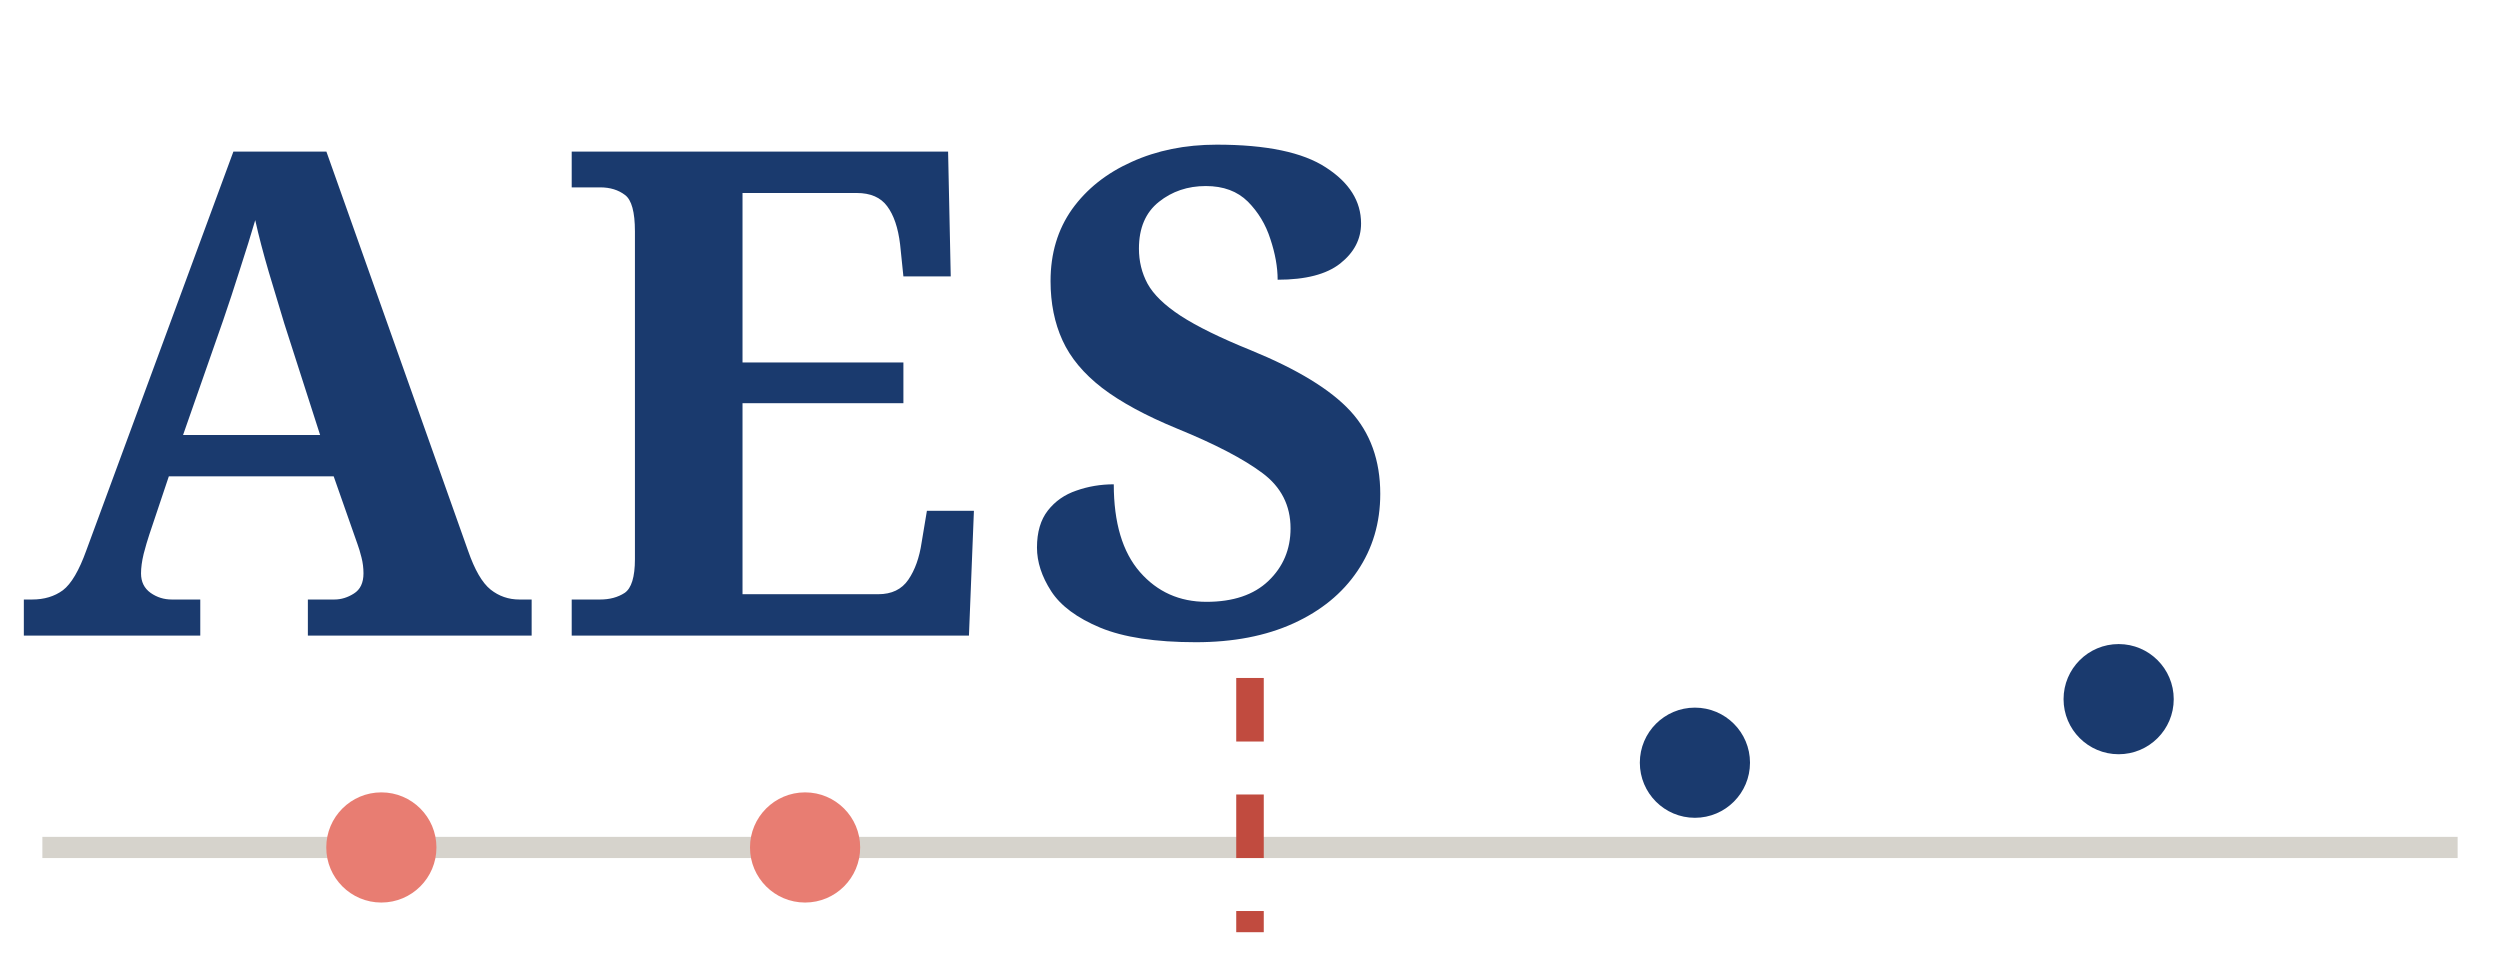
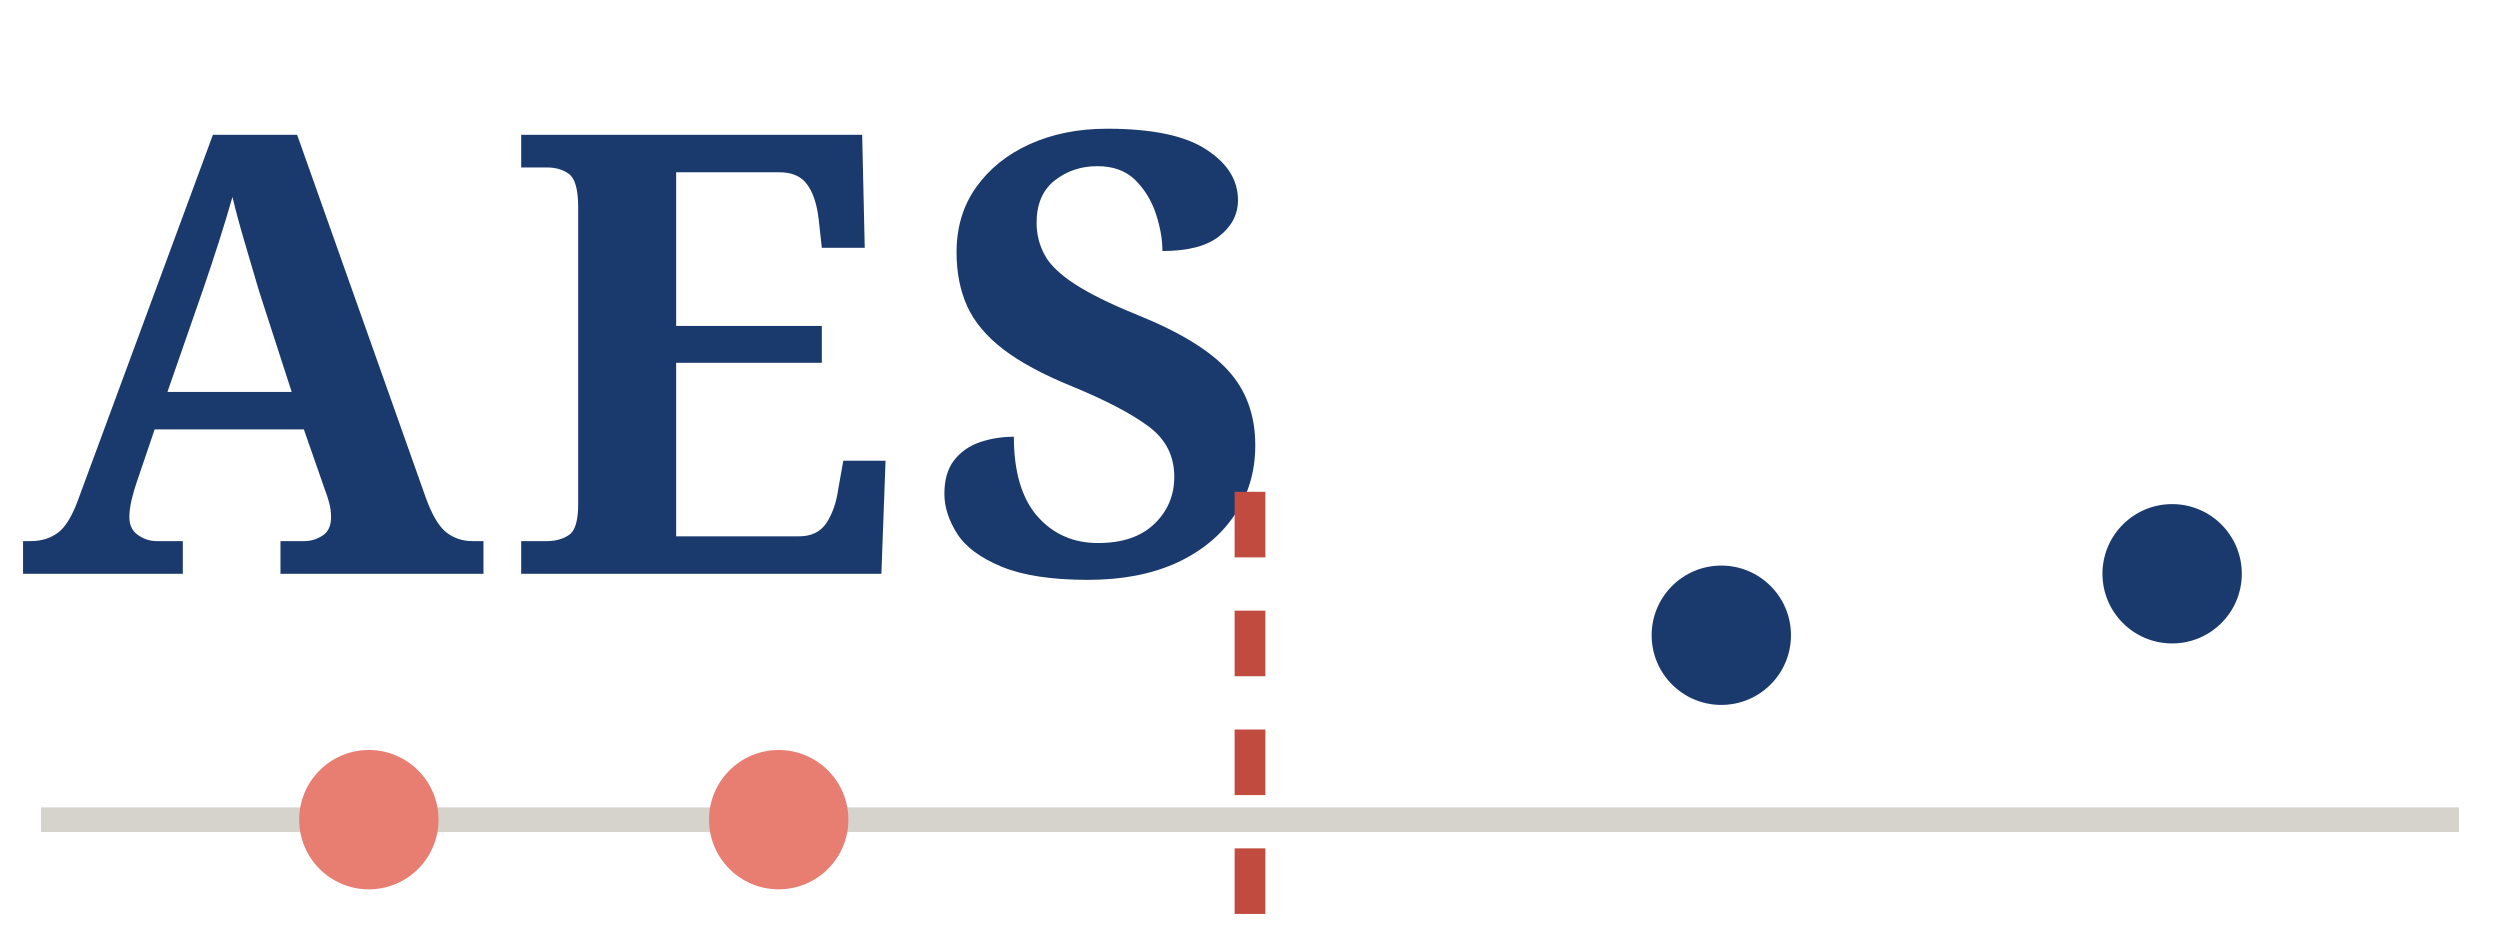
- <svg xmlns="http://www.w3.org/2000/svg" viewBox="0 0 118 46" role="img" aria-label="AES">
-   <text x="1" y="30" font-family="Crimson Pro, Georgia, serif" font-size="32" font-weight="600" letter-spacing="1" fill="#1a3a6e">AES</text>
-   <line x1="2" y1="40" x2="116" y2="40" stroke="#d6d3cc" stroke-width="1" />
-   <line x1="59" y1="32" x2="59" y2="44" stroke="#c14b3f" stroke-width="1.3" stroke-dasharray="3 2.5" />
+ <svg xmlns="http://www.w3.org/2000/svg" viewBox="0 0 122 46" role="img" aria-label="AES">
+   <text x="1" y="28" font-family="Crimson Pro, Georgia, serif" font-size="30" font-weight="600" letter-spacing="1" fill="#1a3a6e">AES</text>
+   <line x1="2" y1="40" x2="120" y2="40" stroke="#d6d3cc" stroke-width="1.2" />
+   <line x1="61" y1="24" x2="61" y2="45" stroke="#c14b3f" stroke-width="1.5" stroke-dasharray="3.2 2.6" />
  <g fill="#e87d72">
-     <circle cx="18" cy="40" r="2.6" />
-     <circle cx="38" cy="40" r="2.6" />
+     <circle cx="18" cy="40" r="3.4" />
+     <circle cx="38" cy="40" r="3.4" />
  </g>
  <g fill="#1a3a6e">
-     <circle cx="80" cy="36" r="2.6" />
-     <circle cx="100" cy="33" r="2.6" />
+     <circle cx="84" cy="31" r="3.4" />
+     <circle cx="106" cy="28" r="3.4" />
  </g>
</svg>
